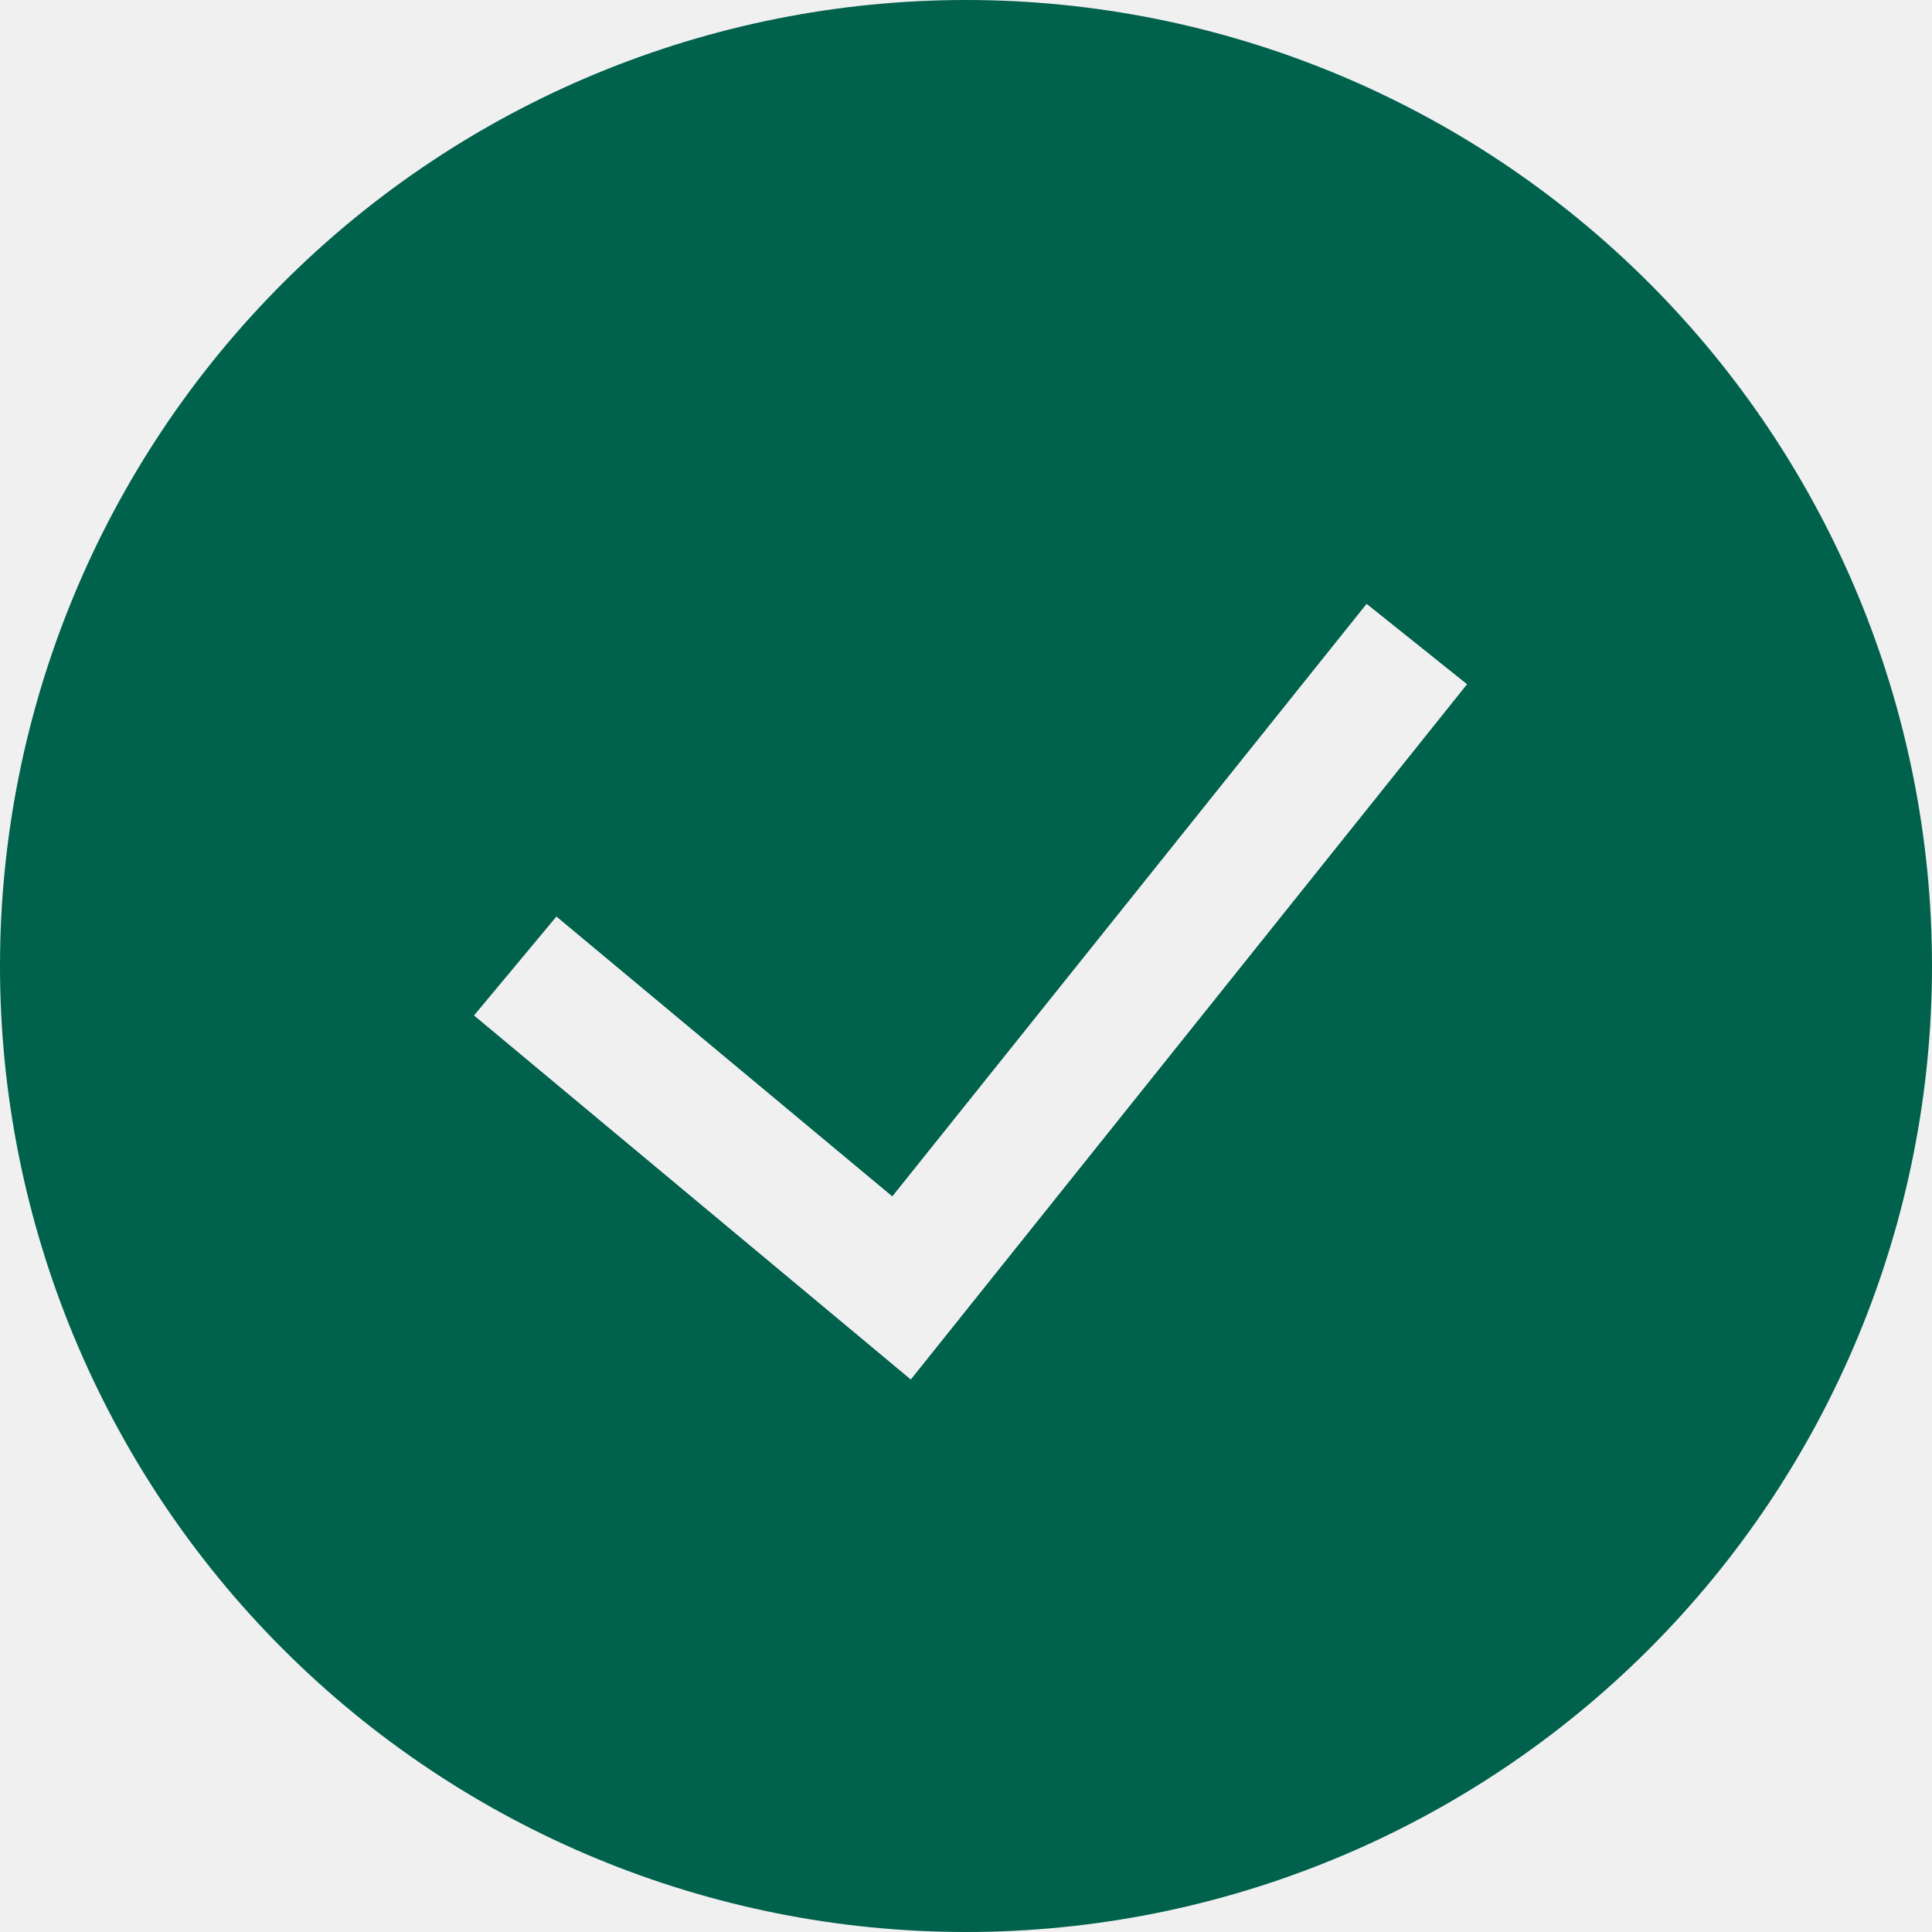
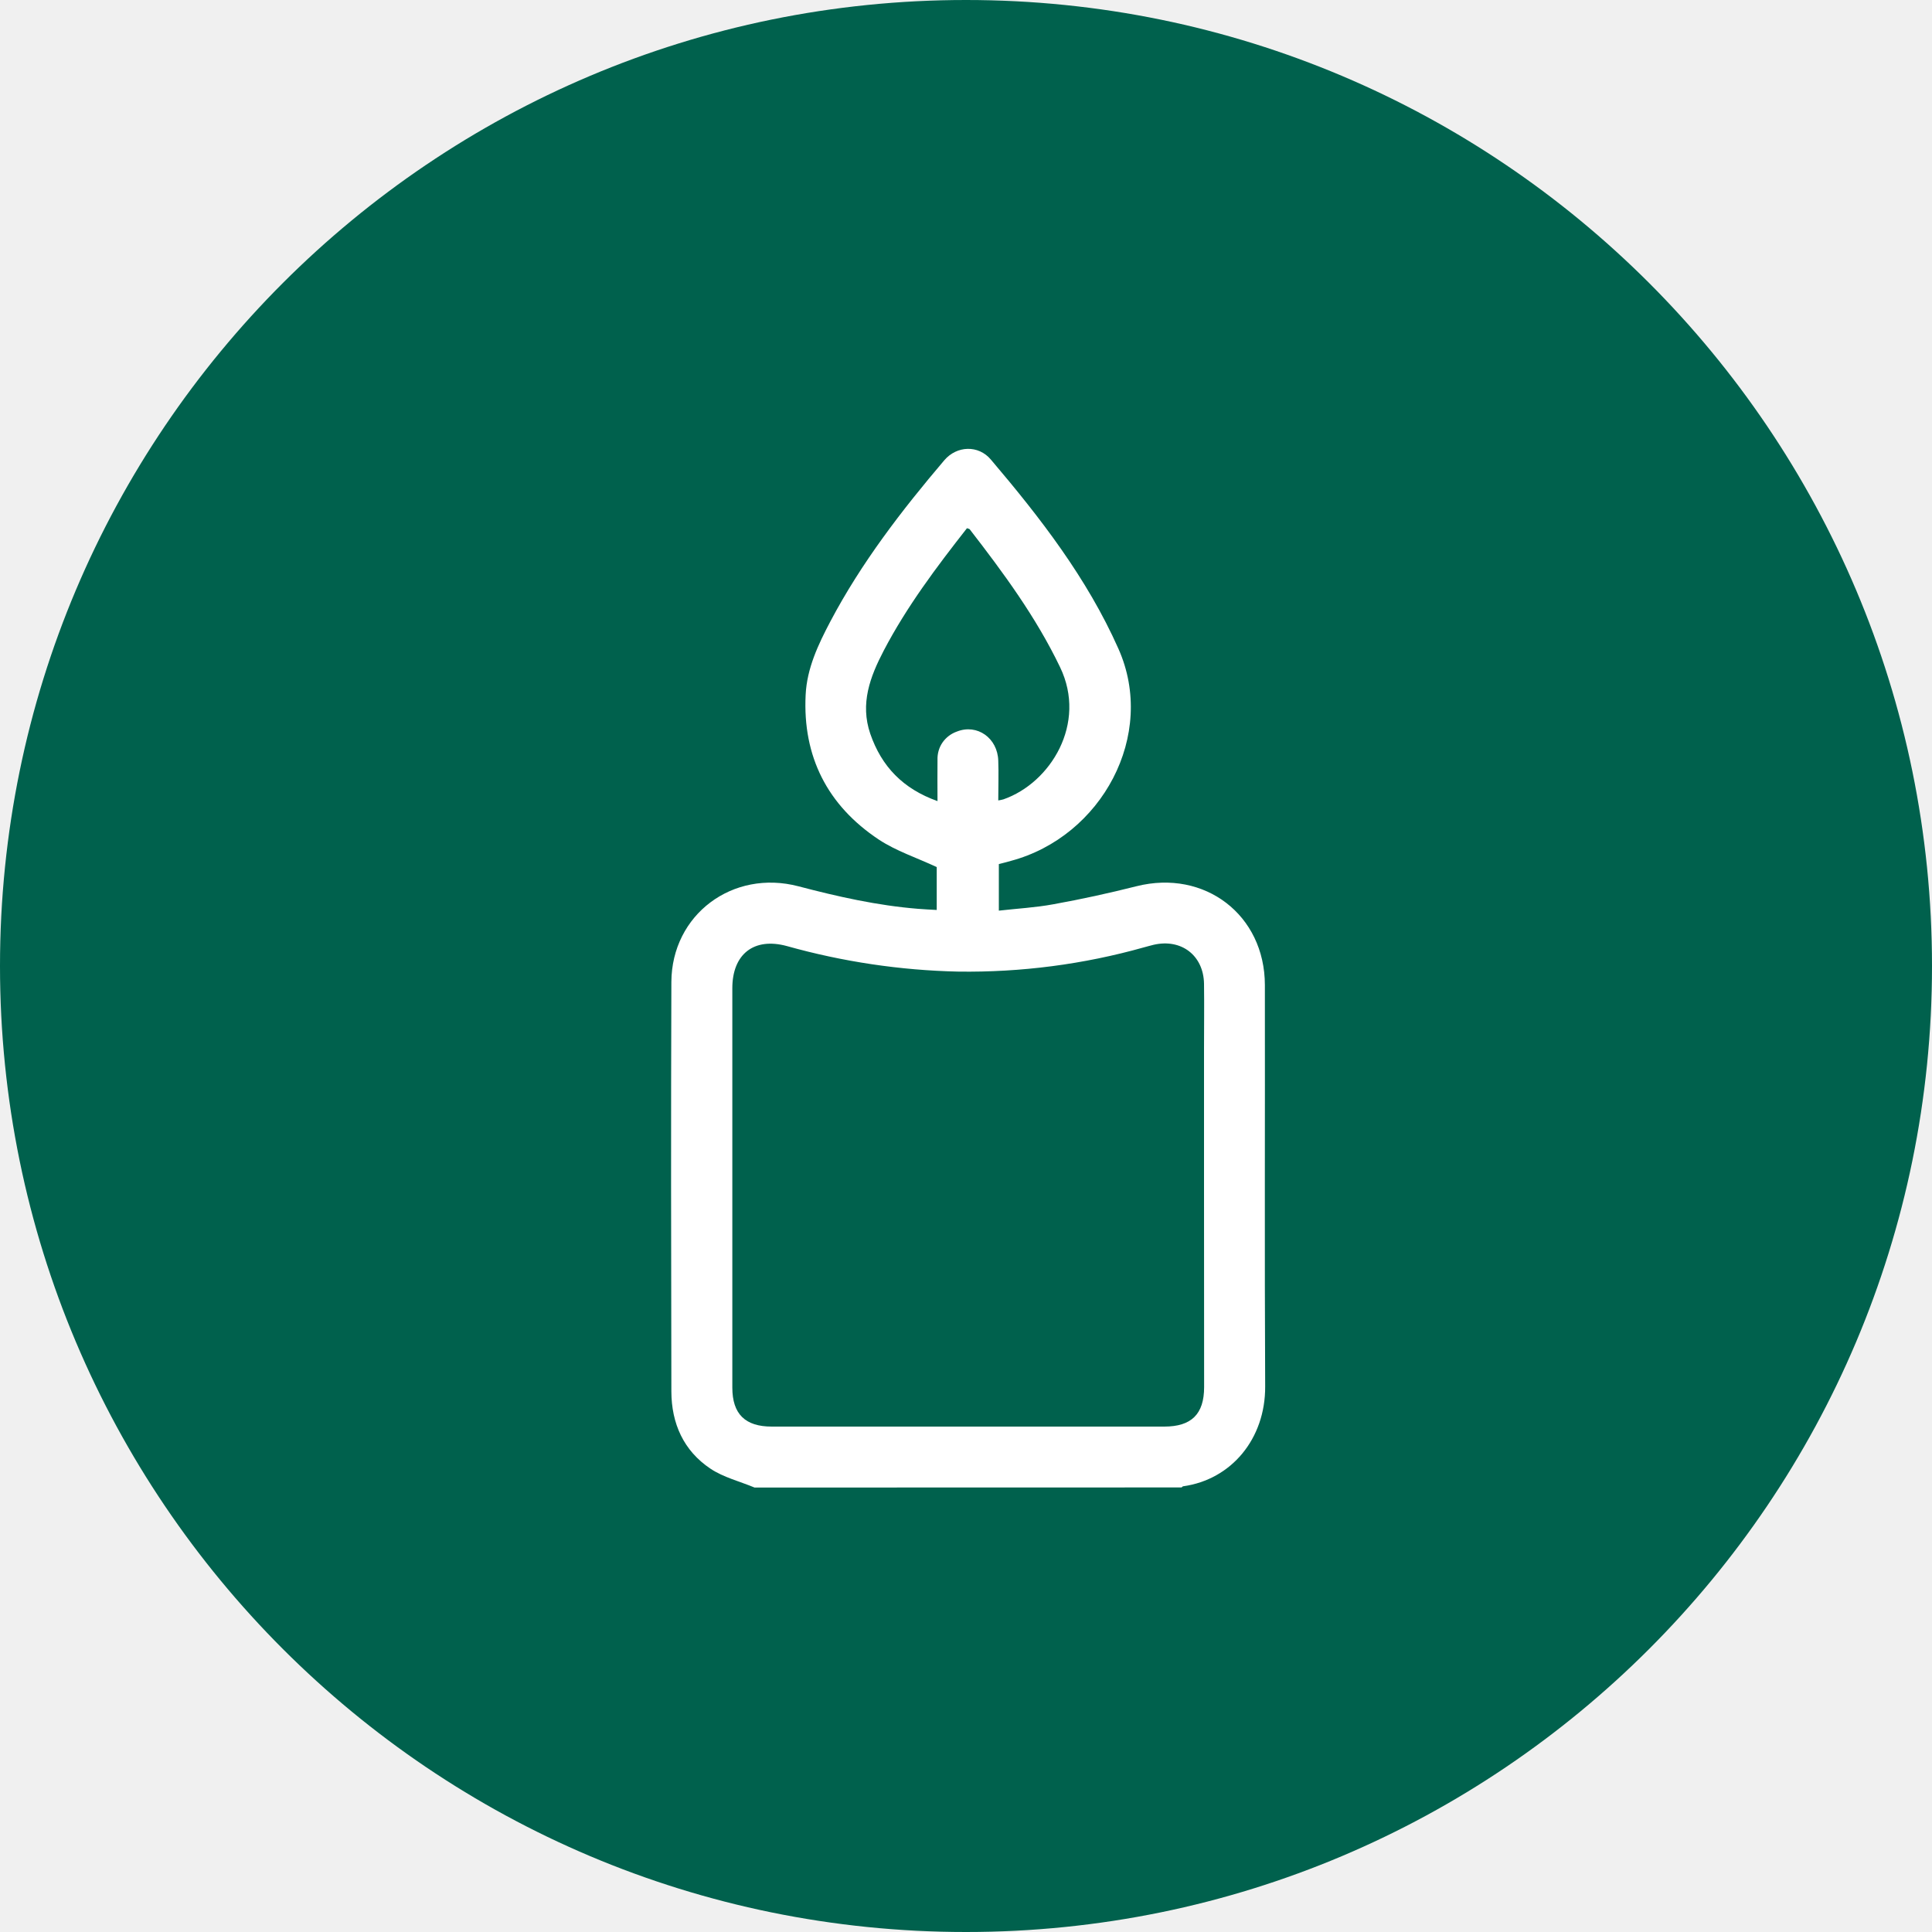
<svg xmlns="http://www.w3.org/2000/svg" width="20" height="20" viewBox="0 0 20 20" fill="none">
-   <path fill-rule="evenodd" clip-rule="evenodd" d="M0 10C0 7.348 1.054 4.804 2.929 2.929C4.804 1.054 7.348 0 10 0C12.652 0 15.196 1.054 17.071 2.929C18.946 4.804 20 7.348 20 10C20 12.652 18.946 15.196 17.071 17.071C15.196 18.946 12.652 20 10 20C7.348 20 4.804 18.946 2.929 17.071C1.054 15.196 0 12.652 0 10ZM9.429 14.28L15.187 7.083L14.147 6.251L9.237 12.385L5.76 9.488L4.907 10.512L9.429 14.281V14.28Z" fill="#00614D" />
+   <circle cx="10" cy="10" r="10" fill="#00614D" />
+   <path d="M7.811 15.399C7.658 15.335 7.49 15.294 7.355 15.204C7.076 15.018 6.951 14.735 6.95 14.405C6.947 12.992 6.945 11.579 6.95 10.166C6.953 9.469 7.584 8.996 8.266 9.175C8.673 9.282 9.083 9.374 9.503 9.408C9.565 9.413 9.628 9.416 9.697 9.42V8.976C9.49 8.879 9.277 8.81 9.097 8.691C8.566 8.338 8.308 7.832 8.34 7.193C8.353 6.919 8.47 6.672 8.596 6.433C8.916 5.827 9.332 5.286 9.775 4.765C9.905 4.612 10.129 4.605 10.257 4.757C10.77 5.361 11.253 5.985 11.578 6.716C11.976 7.609 11.405 8.661 10.464 8.912C10.424 8.923 10.385 8.934 10.34 8.945V9.427C10.532 9.405 10.72 9.395 10.904 9.361C11.193 9.309 11.48 9.246 11.766 9.174C12.471 8.997 13.093 9.471 13.094 10.197C13.096 11.582 13.09 12.967 13.097 14.352C13.1 14.895 12.746 15.317 12.248 15.386C12.243 15.386 12.237 15.394 12.232 15.398L7.811 15.399ZM12.464 12.303V10.855C12.464 10.631 12.467 10.408 12.464 10.184C12.459 9.891 12.23 9.715 11.944 9.78C11.91 9.788 11.876 9.798 11.842 9.807C11.217 9.983 10.57 10.067 9.92 10.058C9.321 10.045 8.725 9.956 8.147 9.794C7.805 9.7 7.581 9.877 7.581 10.23C7.581 11.608 7.581 12.986 7.581 14.364C7.581 14.637 7.713 14.768 7.989 14.768H12.052C12.334 14.768 12.465 14.639 12.465 14.359C12.464 13.675 12.464 12.99 12.464 12.303ZM9.705 8.293C9.705 8.137 9.703 8 9.705 7.865C9.703 7.801 9.721 7.738 9.757 7.686C9.794 7.633 9.846 7.594 9.906 7.573C10.115 7.49 10.328 7.64 10.334 7.876C10.339 8.01 10.334 8.145 10.334 8.286C10.352 8.283 10.37 8.28 10.387 8.275C10.875 8.105 11.255 7.49 10.974 6.907C10.725 6.388 10.388 5.931 10.039 5.48C10.034 5.473 10.021 5.473 10.01 5.468C9.694 5.871 9.387 6.279 9.149 6.734C9.007 7.006 8.902 7.283 9.009 7.596C9.126 7.935 9.348 8.166 9.705 8.293Z" fill="white" />
</svg>
